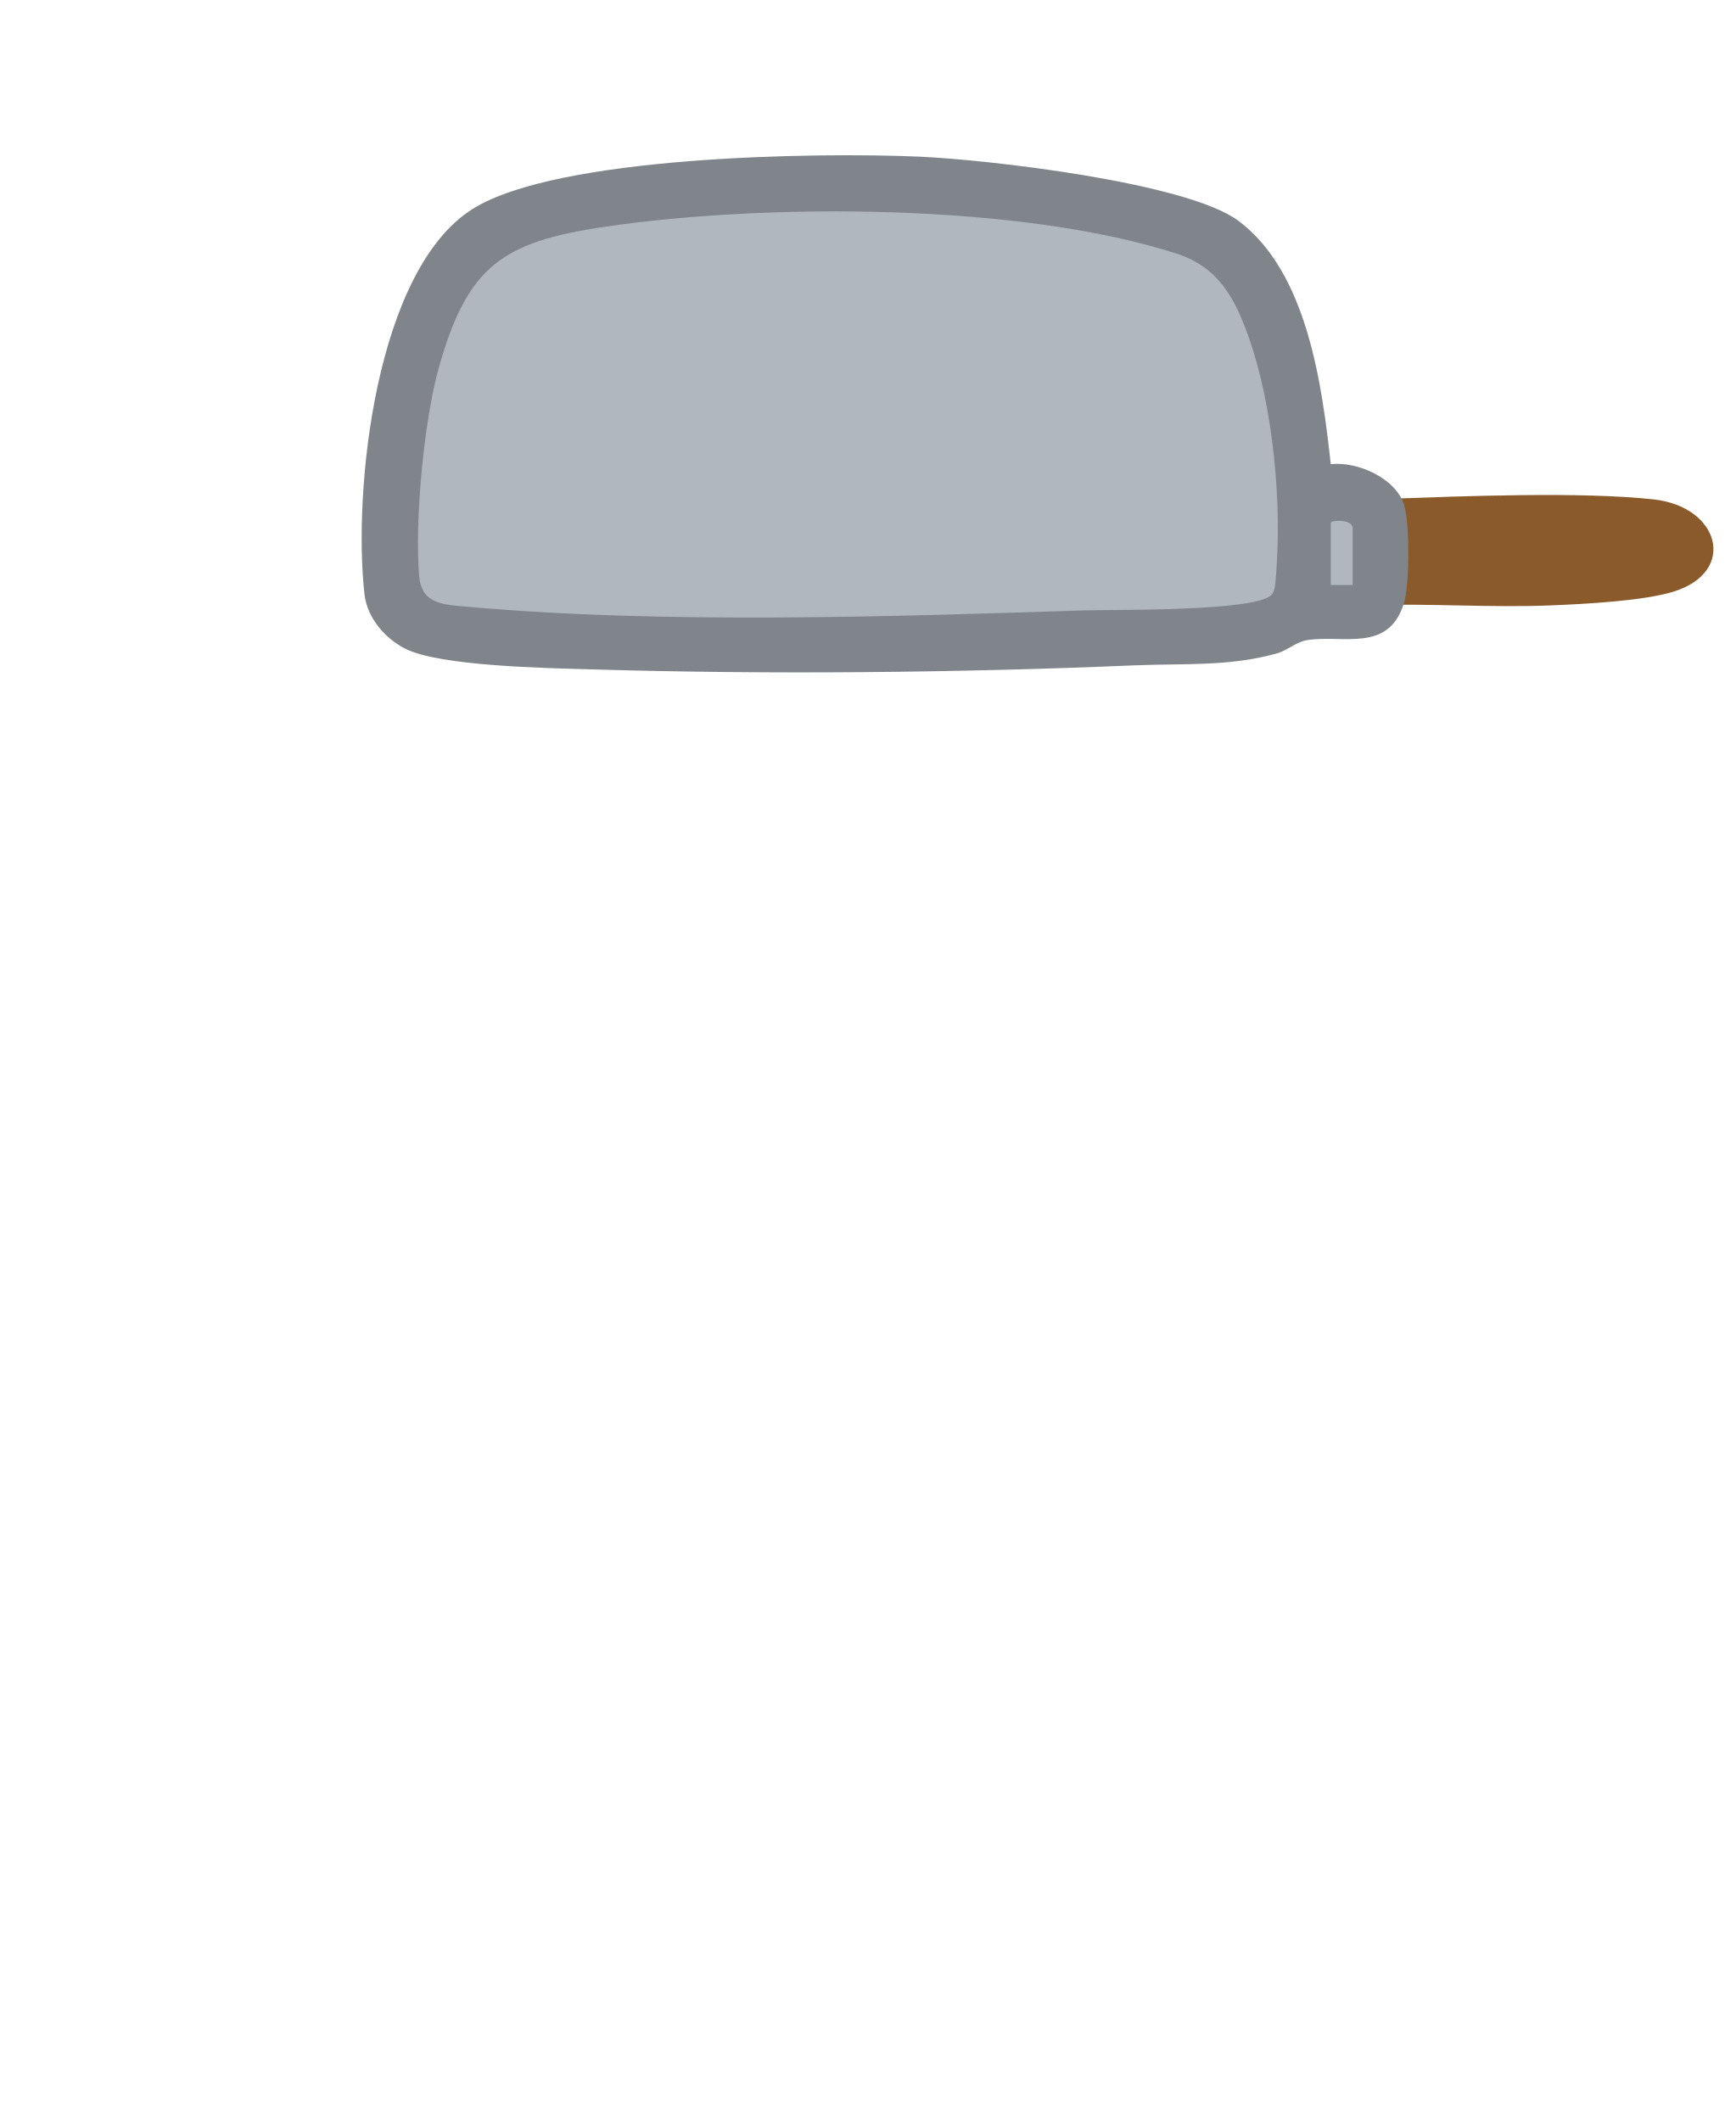
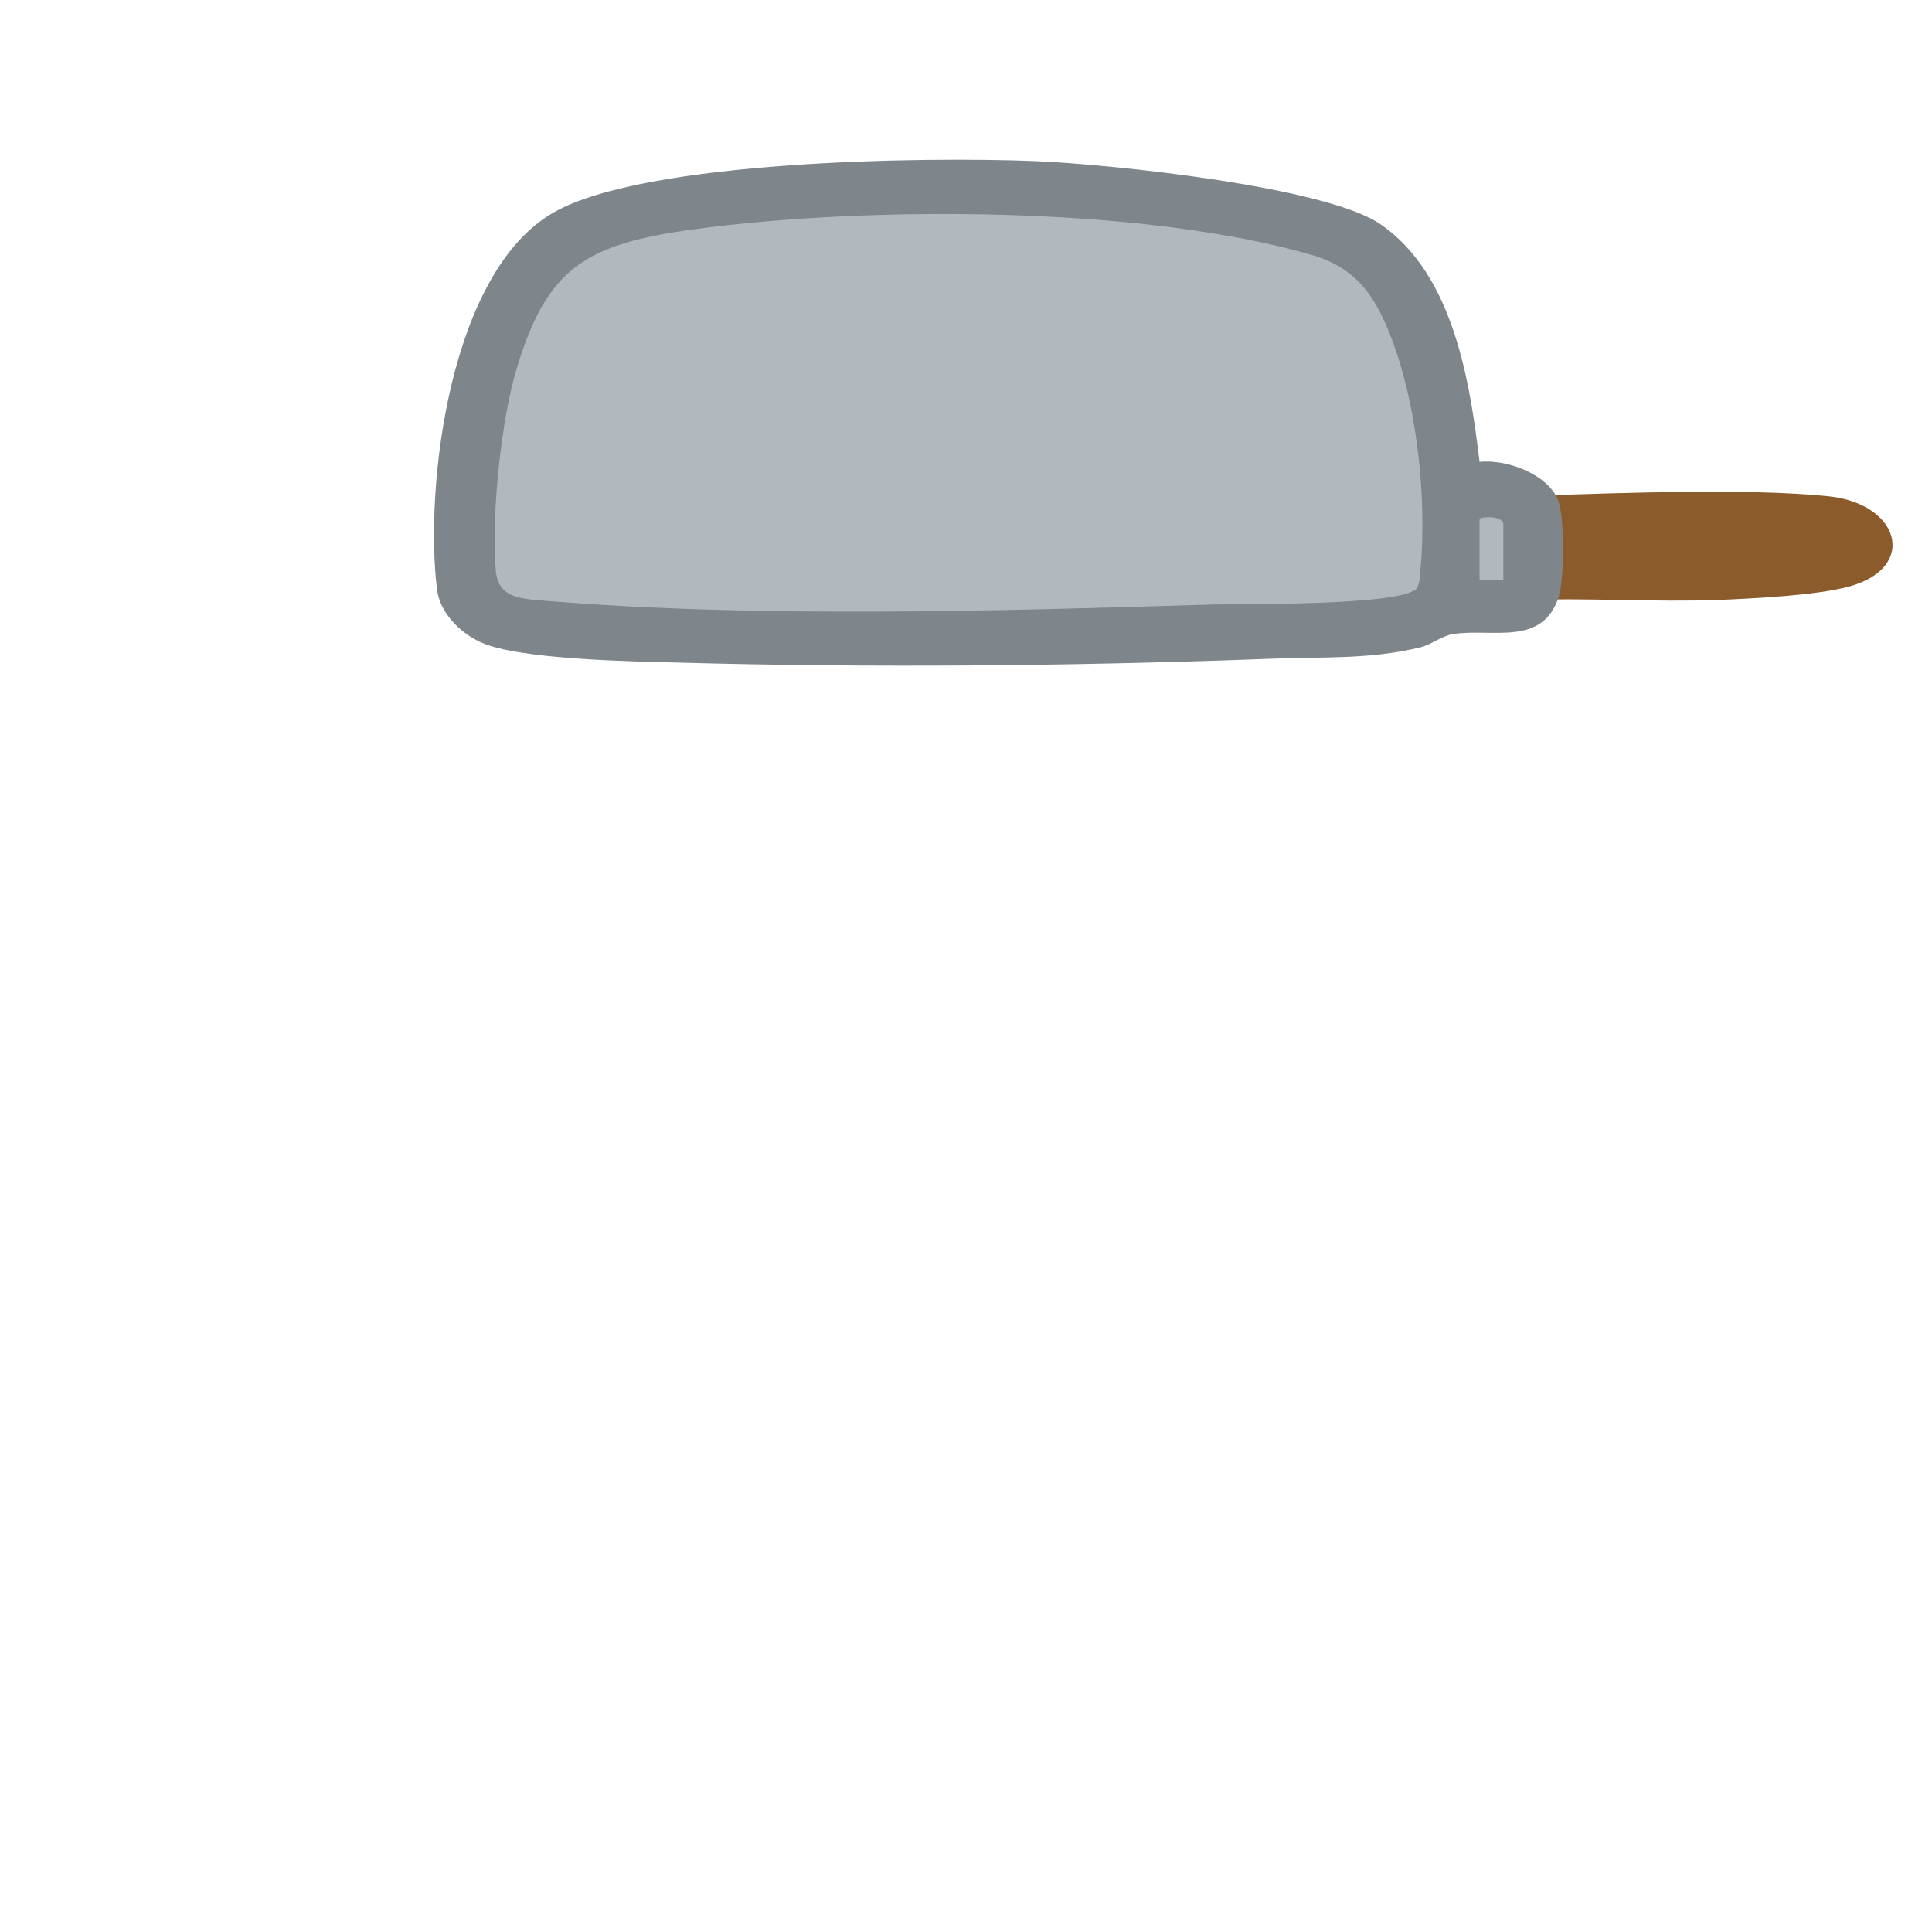
- <svg xmlns="http://www.w3.org/2000/svg" id="Head-Slot" viewBox="0 0 450 550">
+ <svg xmlns="http://www.w3.org/2000/svg" id="Layer_1" version="1.1" viewBox="0 0 512 512">
  <defs>
    <style>
-       .cls-1 {
-         fill: #8b5a2b;
-         stroke: #8b5a2b;
+       .st0 {
+         fill: #7f868b;
      }

-       .cls-1, .cls-2 {
+       .st1 {
+         fill: #b1b8be;
+         stroke: #b1b8be;
+       }
+ 
+       .st1, .st2 {
        stroke-miterlimit: 10;
      }

-       .cls-3 {
-         fill: #7f858a;
-       }
- 
-       .cls-2 {
-         fill: #b0b7bd;
-         stroke: #b0b7bd;
+       .st2 {
+         fill: #8c5b2c;
+         stroke: #8c5b2c;
      }
    </style>
  </defs>
-   <path class="cls-2" d="M329.63,154.32c-4.43,4.31-40.85,3.72-48.69,3.97-50.76,1.64-108.97,3.54-159.37-.92-6.73-.6-12.23-.66-12.86-8.01-1.21-14.15,1.23-40.13,5.05-53.86,7.38-26.48,16.52-32.79,43.03-36.69,42.06-6.18,107.88-6.13,148.4,6.99,10.9,3.53,15.17,11.79,18.75,22.06,6.21,17.84,8.51,42.69,6.91,61.5-.12,1.44-.18,3.96-1.2,4.96Z" />
-   <path class="cls-2" d="M350.73,151.69h-5.69s0-16.13,0-16.13c0-.68,5.69-1.05,5.69,1.42v14.71Z" />
-   <path class="cls-1" d="M355.24,156.44c1.48-4.81,1.55-20.85,0-25.62,1.58-1.08,3.37-.92,5.17-.99,19.54-.68,49.44-1.87,68.25.16,16.63,1.79,21.23,17.94,5.15,22.94-7.78,2.42-23.04,3.2-31.56,3.55-15.61.65-31.4-.56-47.01-.04Z" />
-   <path class="cls-3" d="M364.01,156.44c-3.98,12.91-15.82,8.09-25.09,9.55-2.82.44-5.13,2.7-7.92,3.47-12.41,3.45-24.25,2.54-36.78,3.07-45.78,1.94-95.5,2.42-141.4,1.03-11.09-.33-38.85-.8-47.78-5.36-5.35-2.73-9.86-8.08-10.54-14.14-3.02-26.93,2.85-84.21,28.17-99.95,22.04-13.7,88.96-14.65,115.65-13.49,17.77.77,69.64,6.7,82.91,16.73,17.76,13.41,21.54,42.37,23.82,63.01,6.9-.75,16.73,3.57,18.97,10.45,1.55,4.77,1.48,20.81,0,25.62ZM329.63,154.32c1.03-1,1.08-3.52,1.2-4.96,1.6-18.81-.7-43.66-6.91-61.5-3.58-10.27-7.85-18.53-18.75-22.06-40.52-13.12-106.34-13.18-148.4-6.99-26.51,3.9-35.64,10.2-43.03,36.69-3.83,13.73-6.27,39.71-5.05,53.86.63,7.35,6.14,7.42,12.86,8.01,50.41,4.47,108.61,2.57,159.37.92,7.85-.25,44.26.33,48.69-3.97ZM350.73,151.69v-14.71c0-2.47-5.69-2.11-5.69-1.42v16.13s5.69,0,5.69,0Z" />
+   <g id="Head-Slot">
+     <g>
+       <path class="st1" d="M375.1,156.3c-4.9,4.3-45,3.7-53.7,4-56,1.6-120.2,3.5-175.8-.9-7.4-.6-13.5-.7-14.2-8-1.3-14.1,1.4-40.1,5.6-53.9,8.1-26.5,18.2-32.8,47.4-36.7,46.4-6.2,119-6.1,163.7,7,12,3.5,16.7,11.8,20.7,22.1,6.9,17.8,9.4,42.7,7.6,61.5-.1,1.4-.2,4-1.3,5h0Z" />
+       <path class="st1" d="M398.4,153.7h-6.3v-16.1c0-.7,6.3-1.1,6.3,1.4v14.7Z" />
+       <path class="st2" d="M403.4,158.4c1.6-4.8,1.7-20.9,0-25.6,1.7-1.1,3.7-.9,5.7-1,21.5-.7,54.5-1.9,75.3.2,18.3,1.8,23.4,17.9,5.7,22.9-8.6,2.4-25.4,3.2-34.8,3.6-17.2.6-34.6-.6-51.9,0h0Z" />
+       <path class="st0" d="M413,158.4c-4.4,12.9-17.4,8.1-27.7,9.6-3.1.4-5.7,2.7-8.7,3.5-13.7,3.4-26.8,2.5-40.6,3.1-50.5,1.9-105.3,2.4-155.9,1-12.2-.3-42.8-.8-52.7-5.4-5.9-2.7-10.9-8.1-11.6-14.1-3.3-26.9,3.2-84.2,31.1-99.9,24.3-13.7,98.1-14.7,127.5-13.5,19.6.8,76.8,6.7,91.4,16.7,19.6,13.4,23.8,42.4,26.3,63,7.6-.8,18.5,3.6,20.9,10.4,1.7,4.8,1.6,20.8,0,25.6h0ZM375.1,156.3c1.1-1,1.2-3.5,1.3-5,1.8-18.8-.8-43.7-7.6-61.5-3.9-10.3-8.7-18.5-20.7-22.1-44.7-13.1-117.3-13.2-163.7-7-29.2,3.9-39.3,10.2-47.4,36.7-4.2,13.7-6.9,39.7-5.6,53.9.7,7.4,6.8,7.4,14.2,8,55.6,4.5,119.8,2.6,175.8.9,8.7-.2,48.8.3,53.7-4h0ZM398.4,153.7v-14.7c0-2.5-6.3-2.1-6.3-1.4v16.1h6.3Z" />
+     </g>
+   </g>
</svg>
